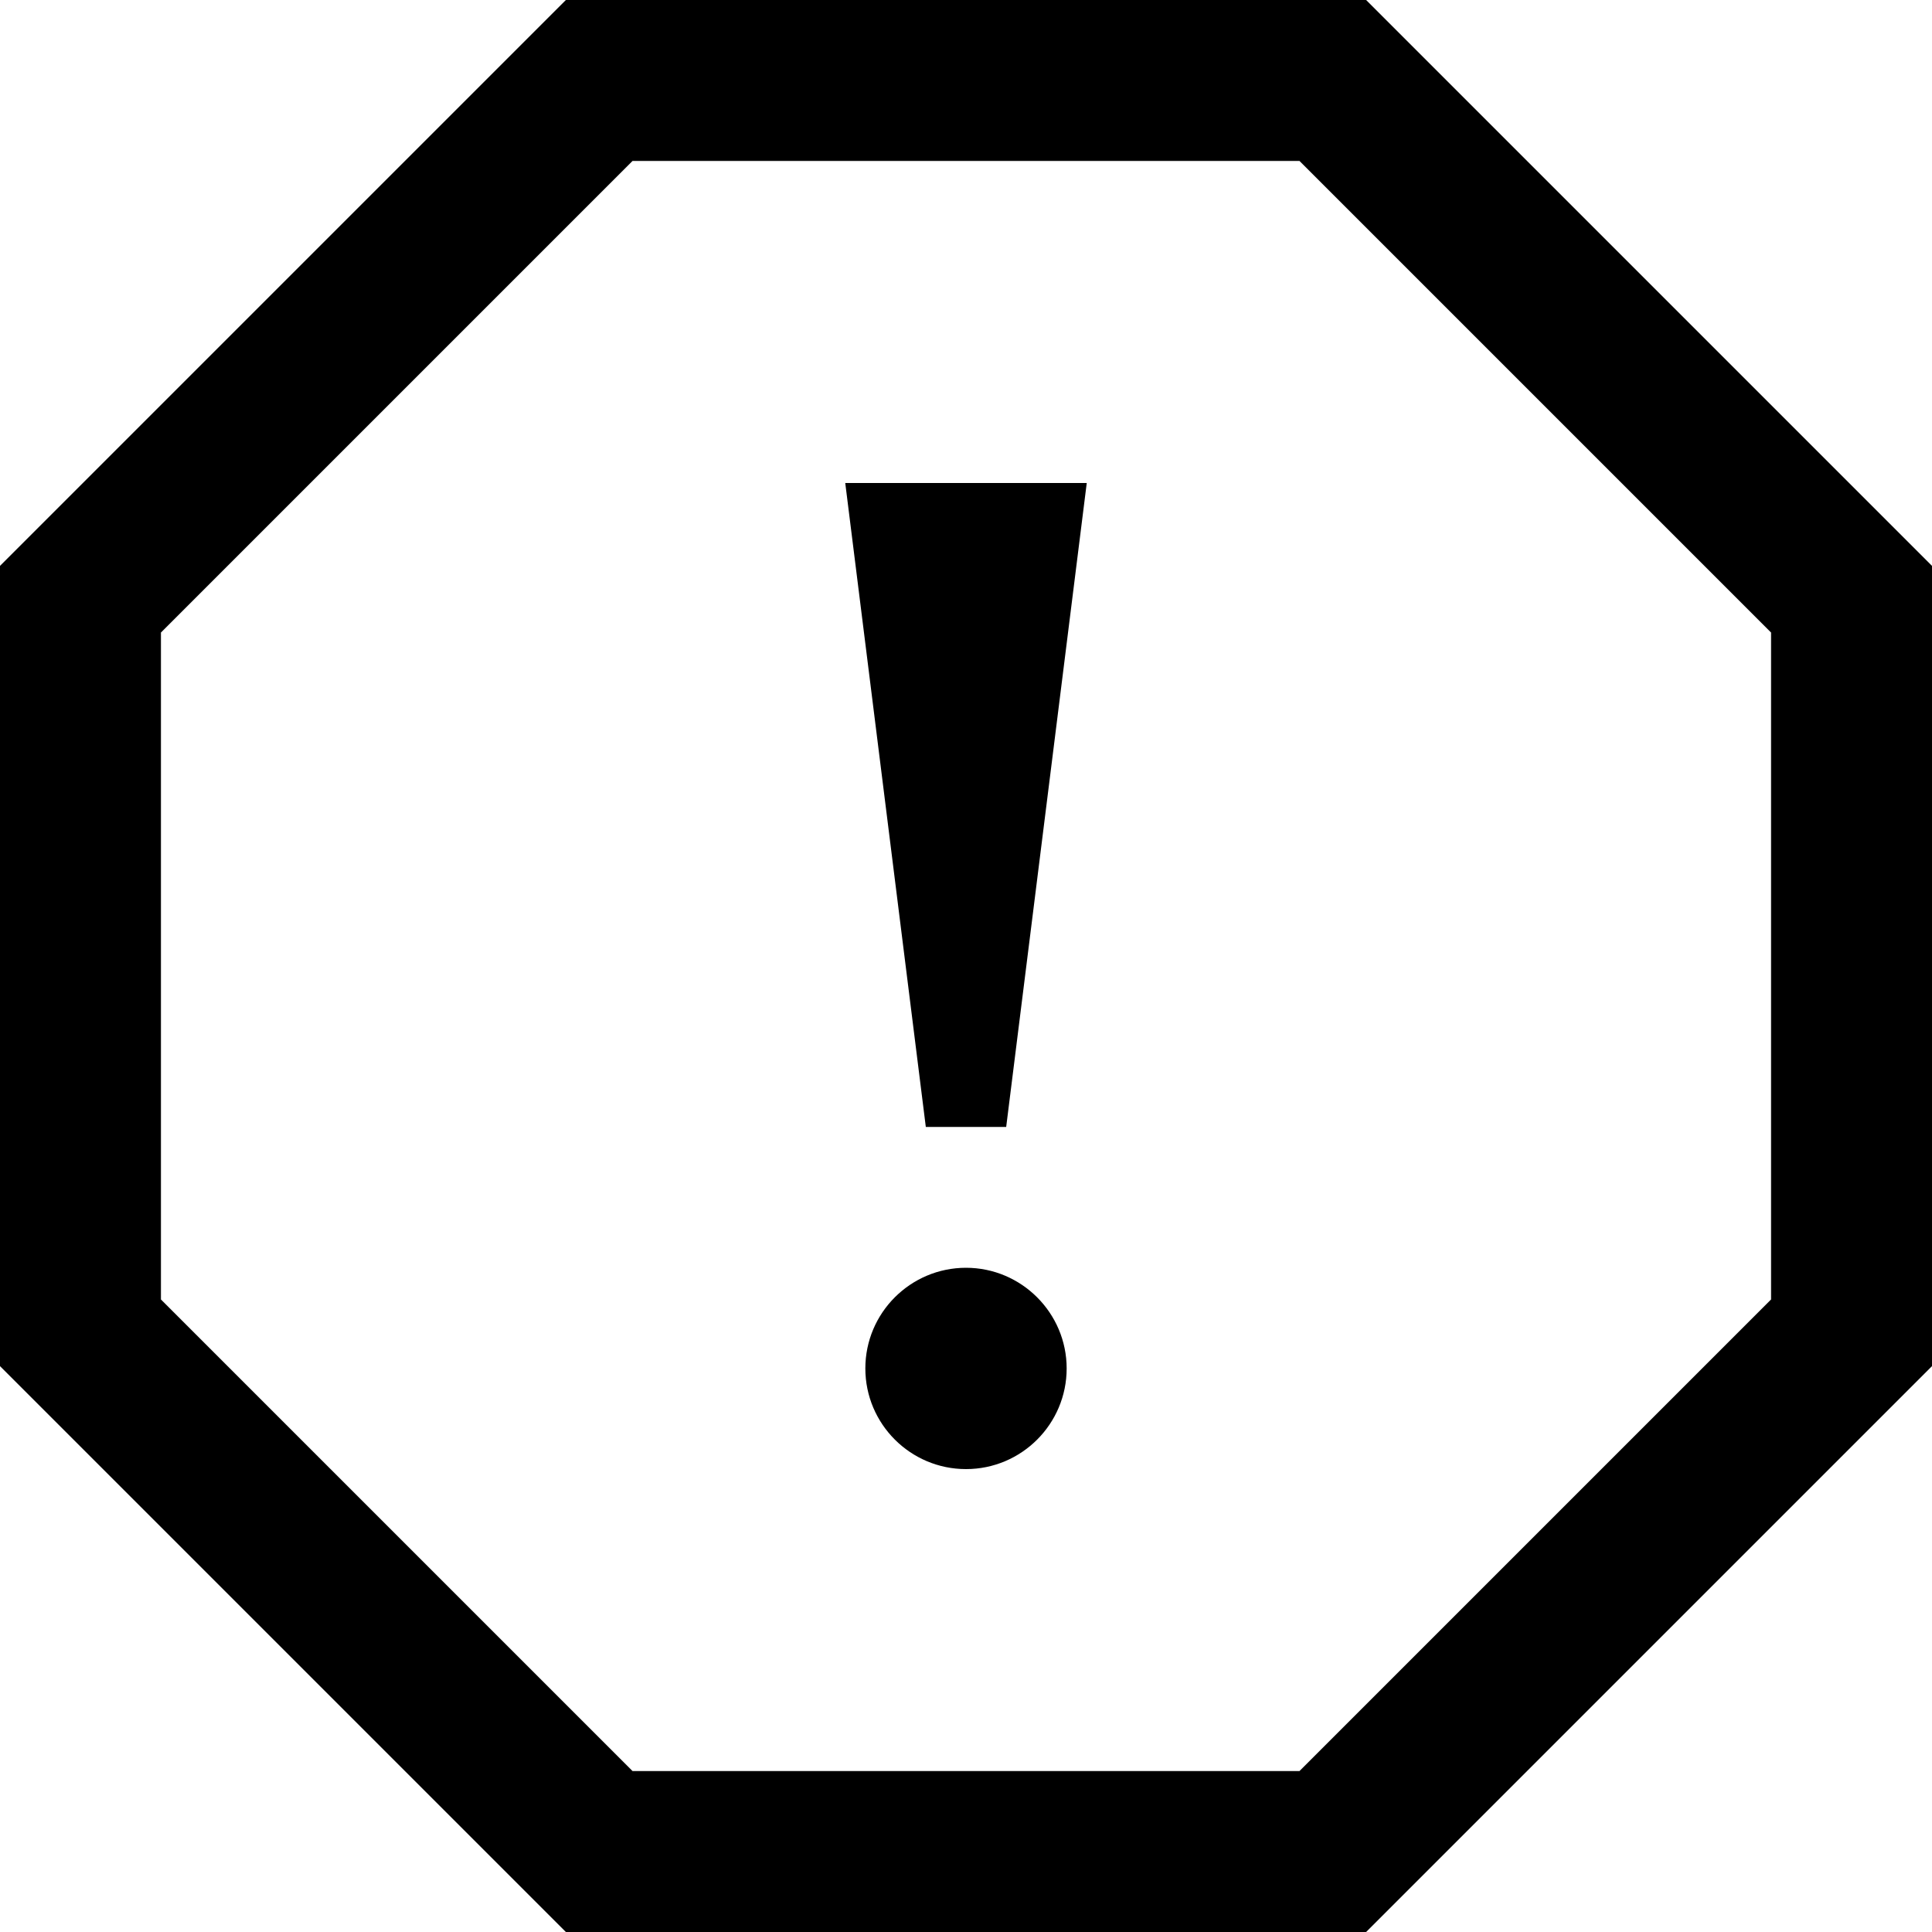
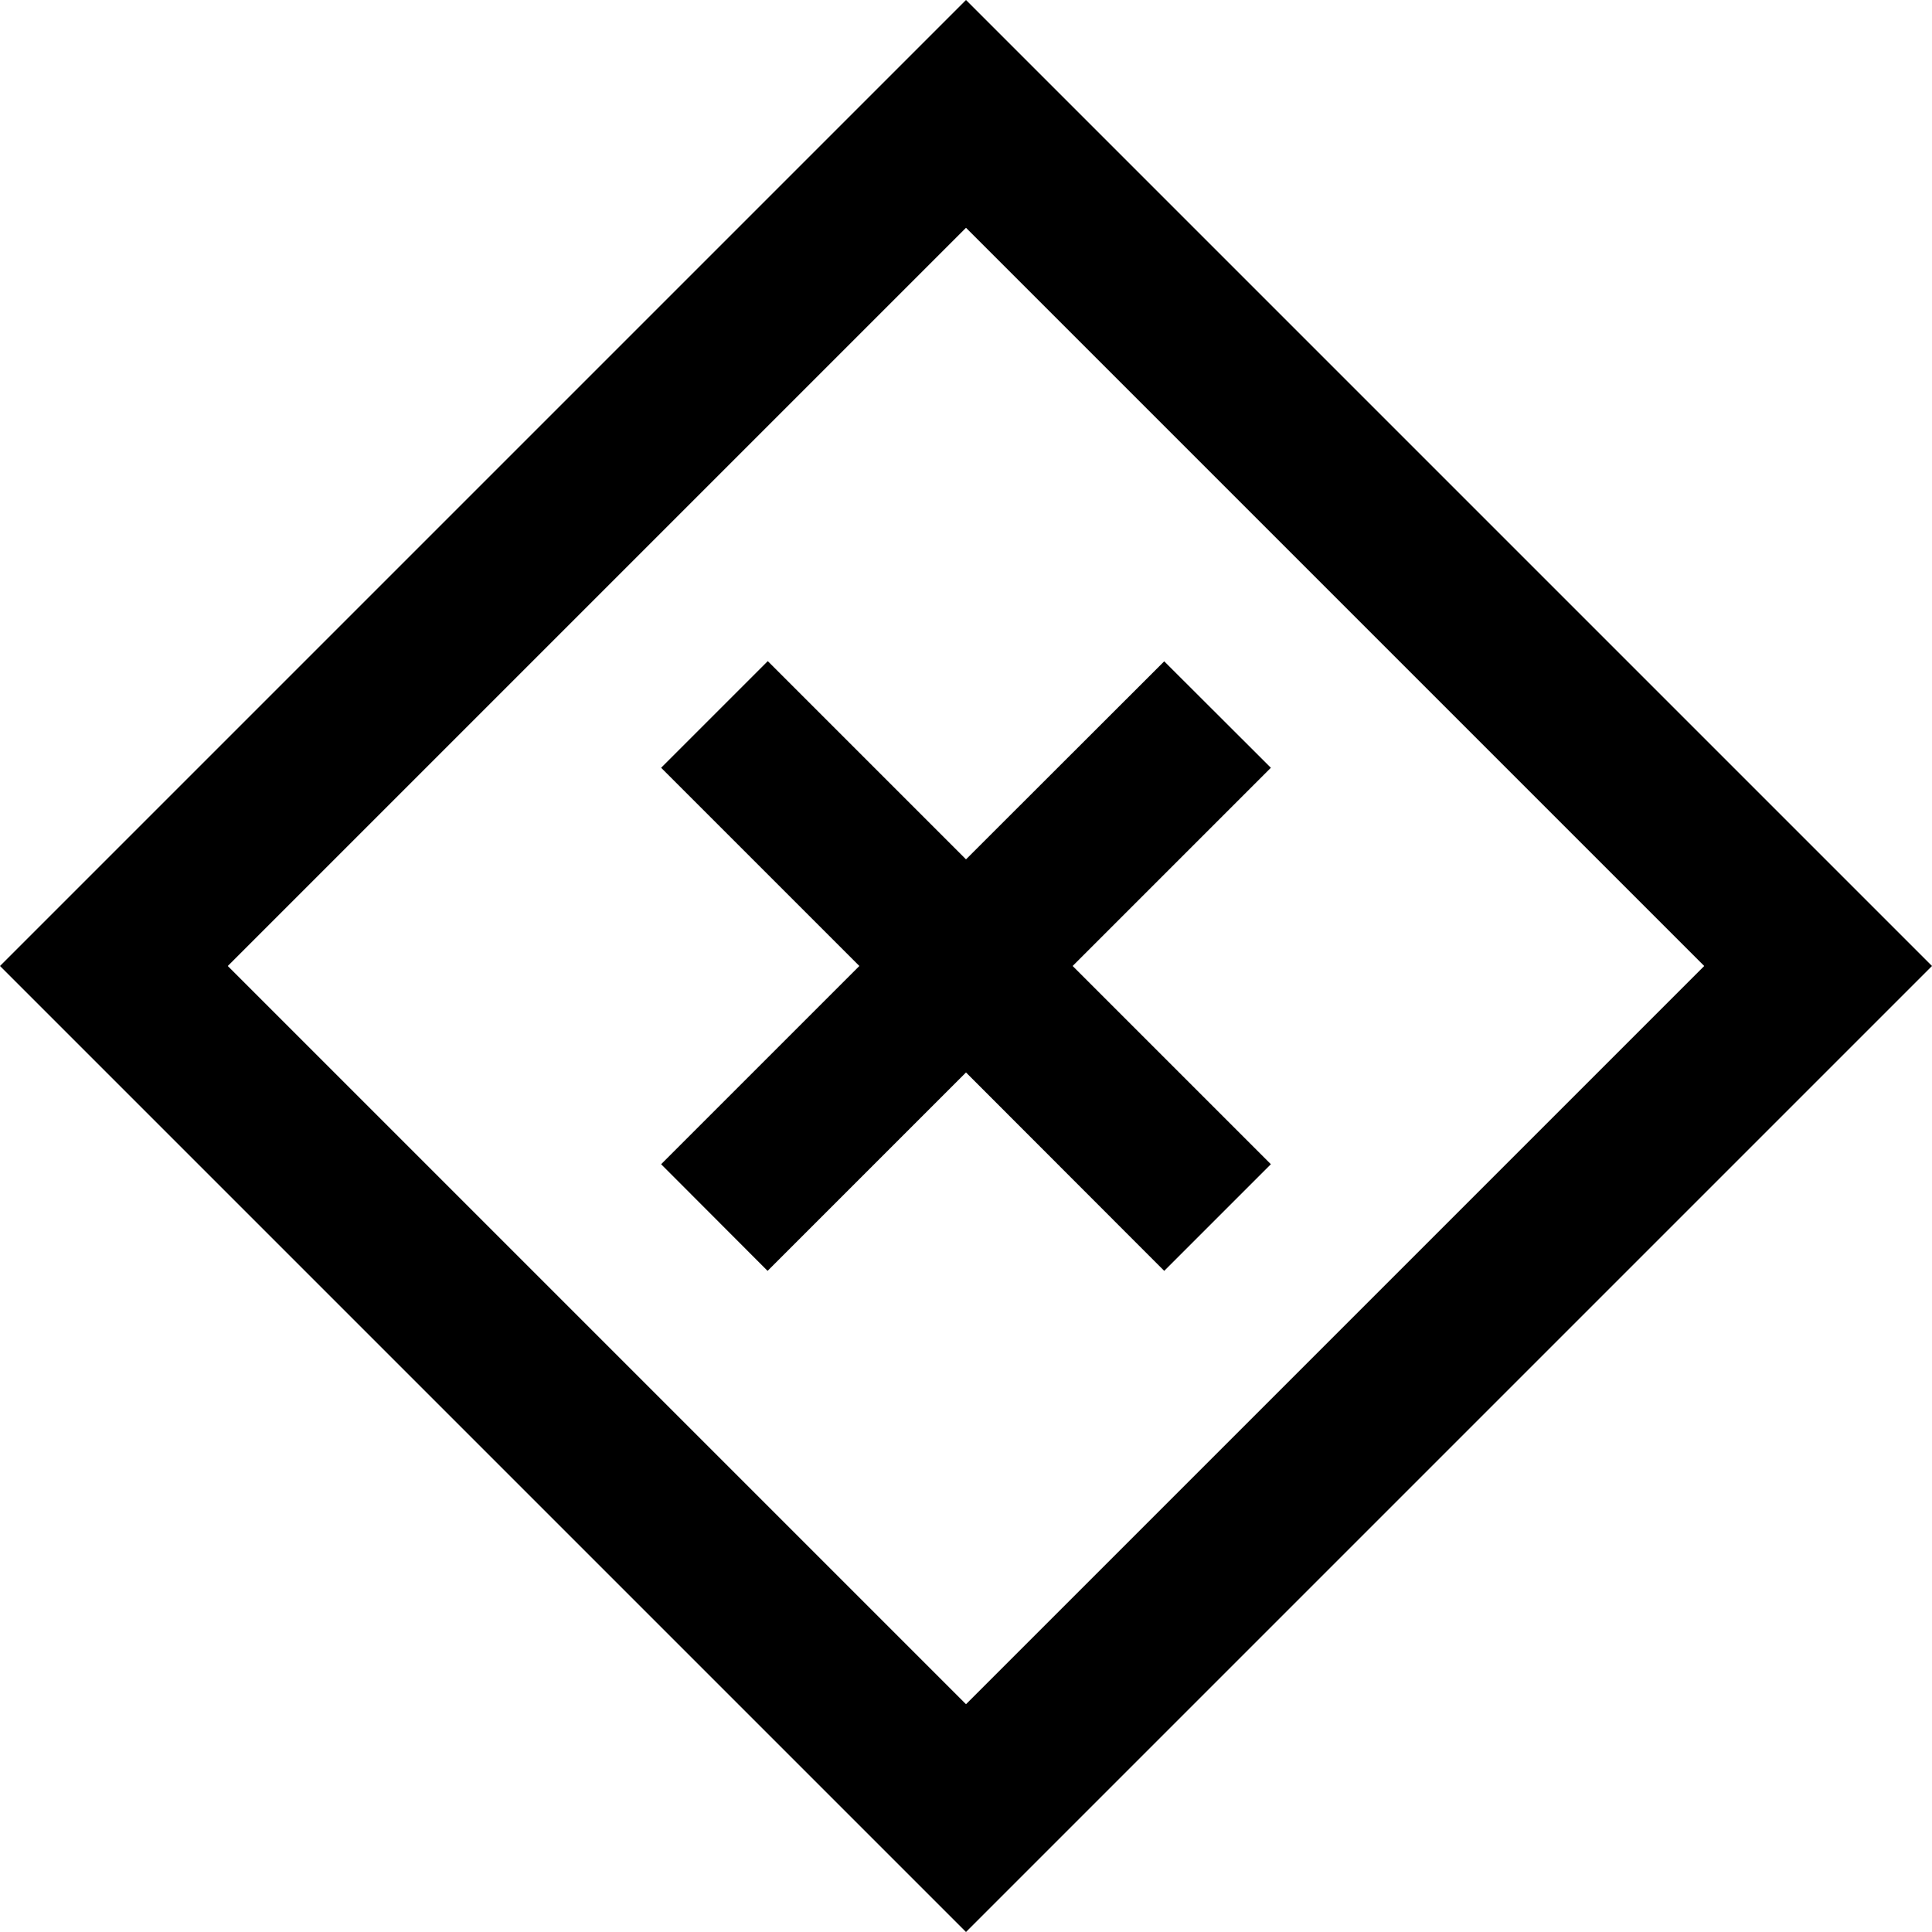
<svg xmlns="http://www.w3.org/2000/svg" width="1000" height="1000" viewBox="0 0 1000 1000">
-   <path d="m672.6 83.3l244.1 244.1v345.2l-244.1 244.1h-345.2l-244.1-244.1v-345.2l244.1-244.1h345.2z m34.5-83.3h-414.2l-292.9 292.9v414.2l292.9 292.9h414.2l292.9-292.9v-414.2l-292.9-292.9z m-269.6 250h125l-41.7 333.3h-41.6l-41.7-333.3z m62.5 510.4c-28.7 0-52.1-23.3-52.1-52.1s23.4-52.1 52.1-52.1 52.1 23.4 52.1 52.1-23.3 52.1-52.1 52.1z" />
+   <path d="m500 117.9l382.1 382.1-382.1 382.1-382.1-382.1 382.1-382.1z m0-117.9l-500 500 500 500 500-500-500-500z m157.8 602.6l-102.6-102.6 102.6-102.6-55.2-55.1-102.6 102.5-102.6-102.6-55.2 55.2 102.6 102.6-102.6 102.6 55.1 55.2 102.7-102.7 102.6 102.7 55.2-55.2z" />
</svg>
